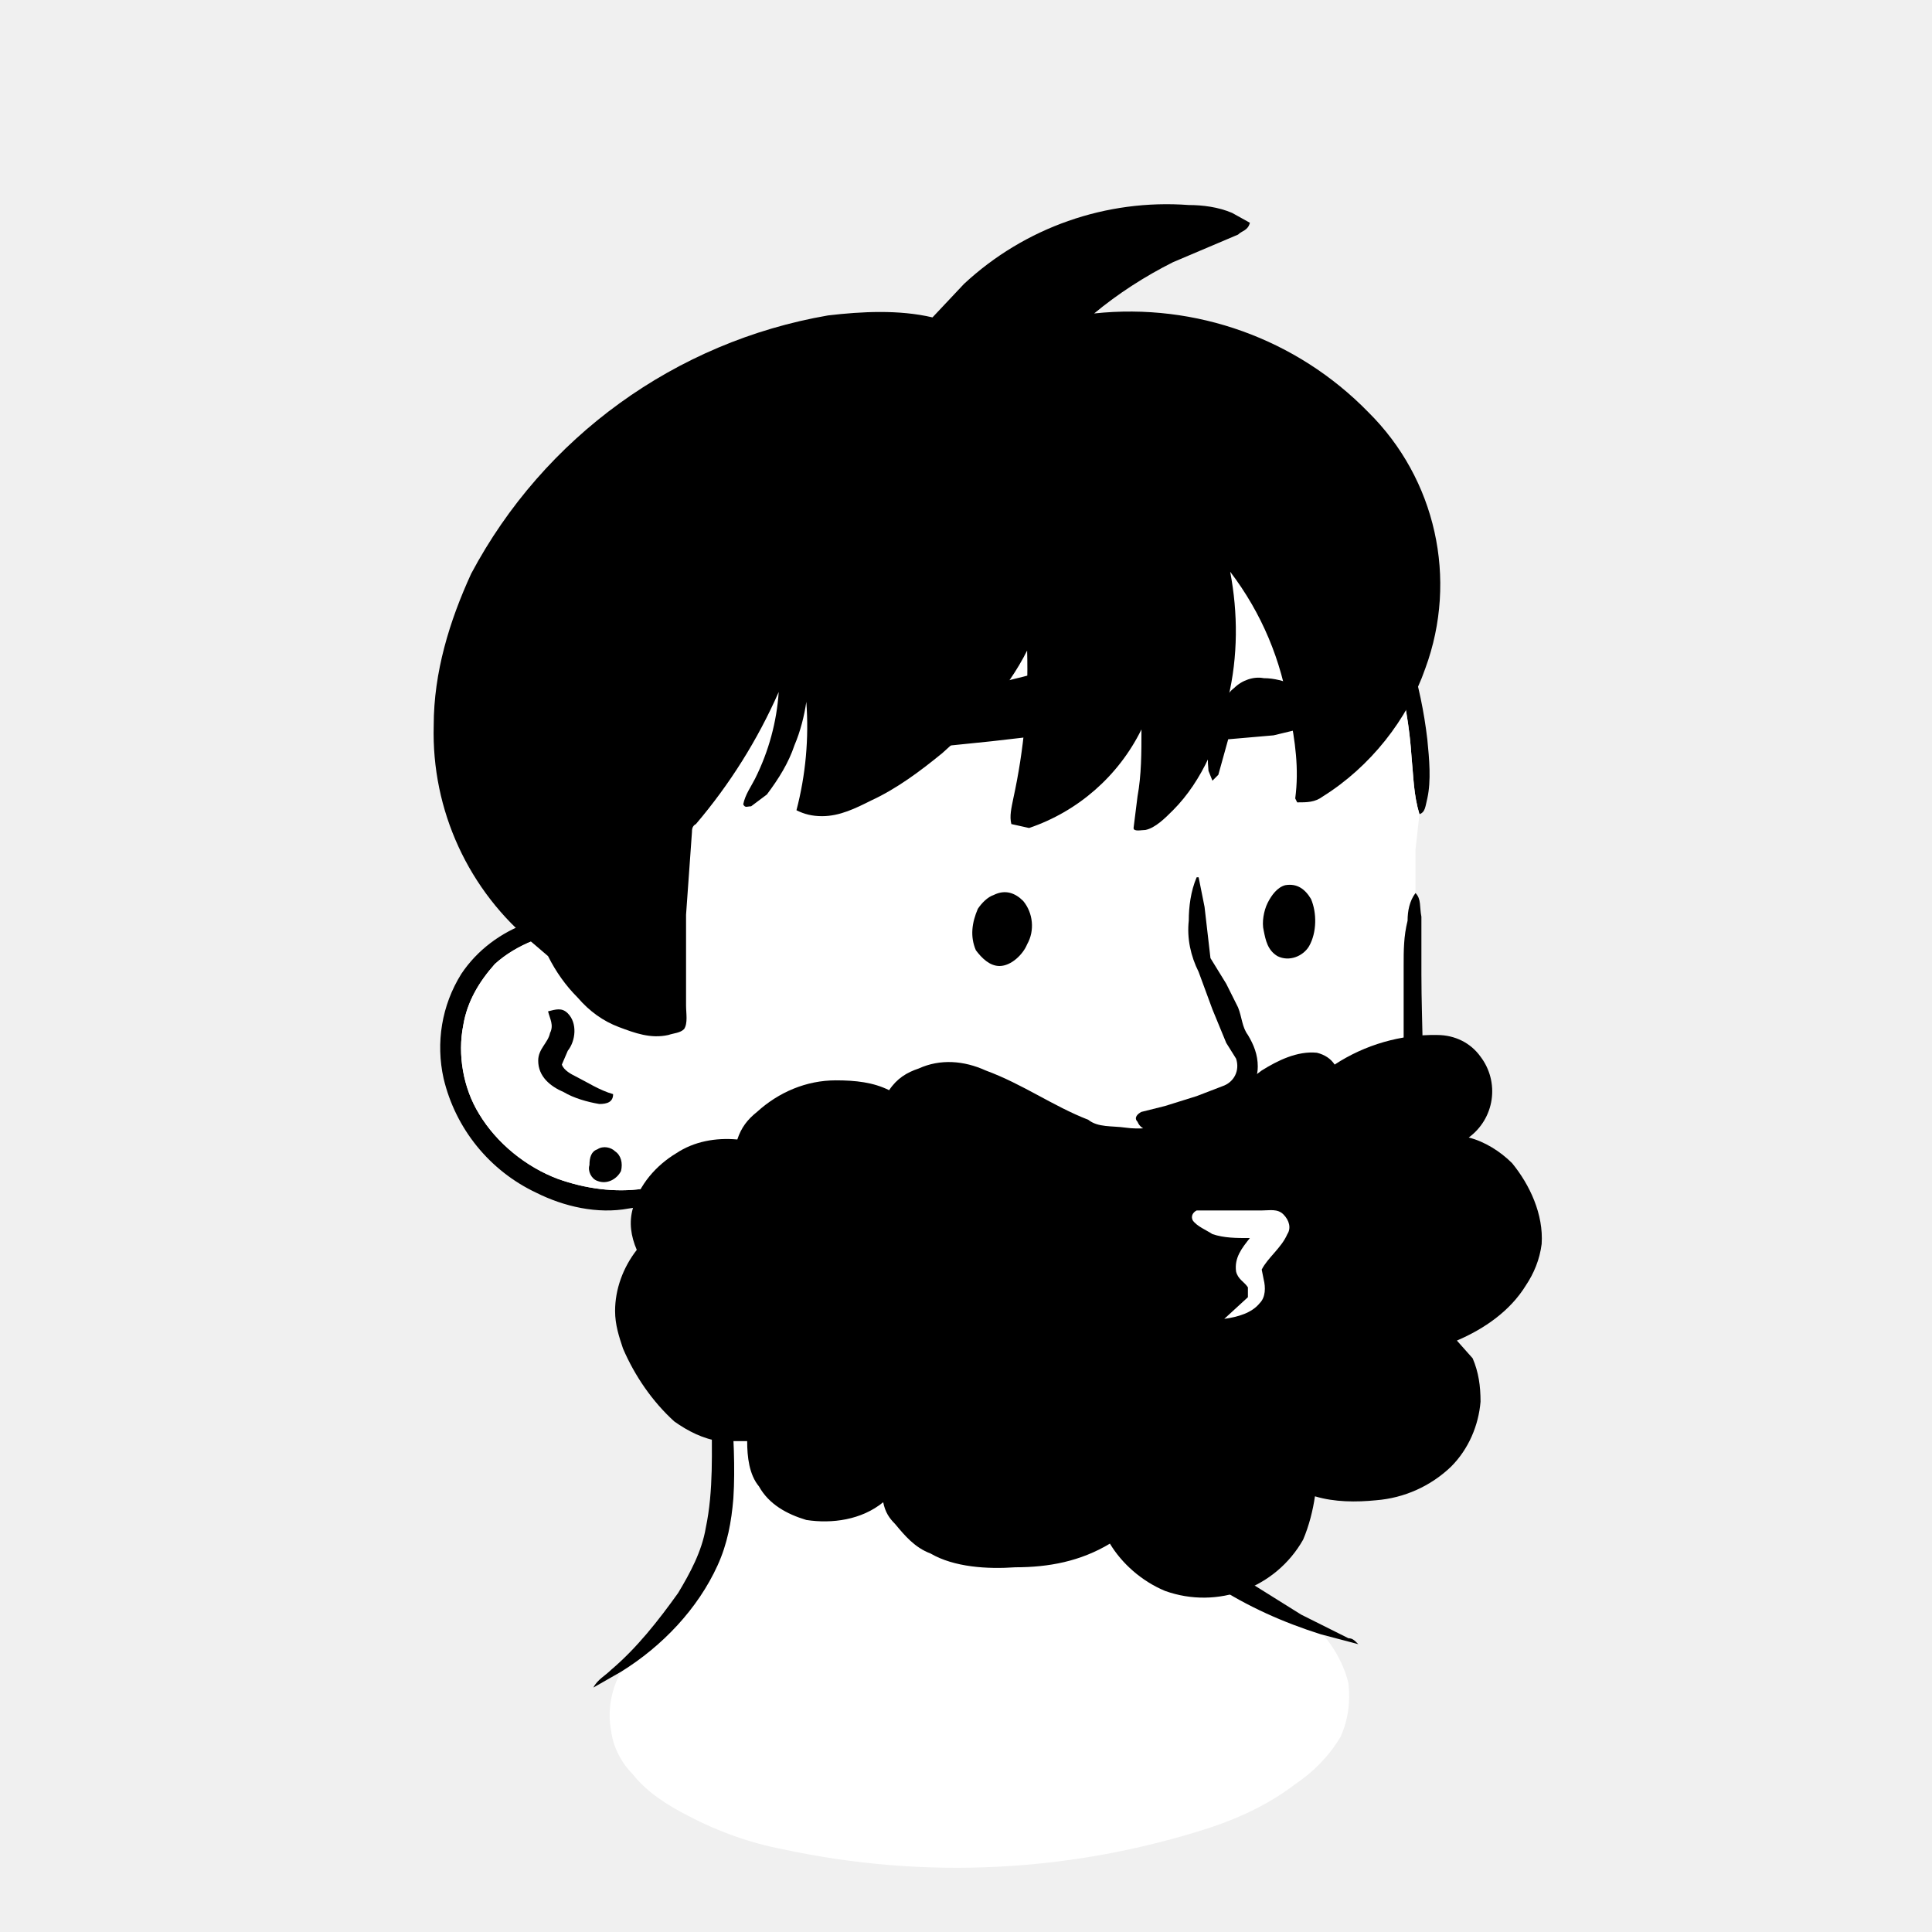
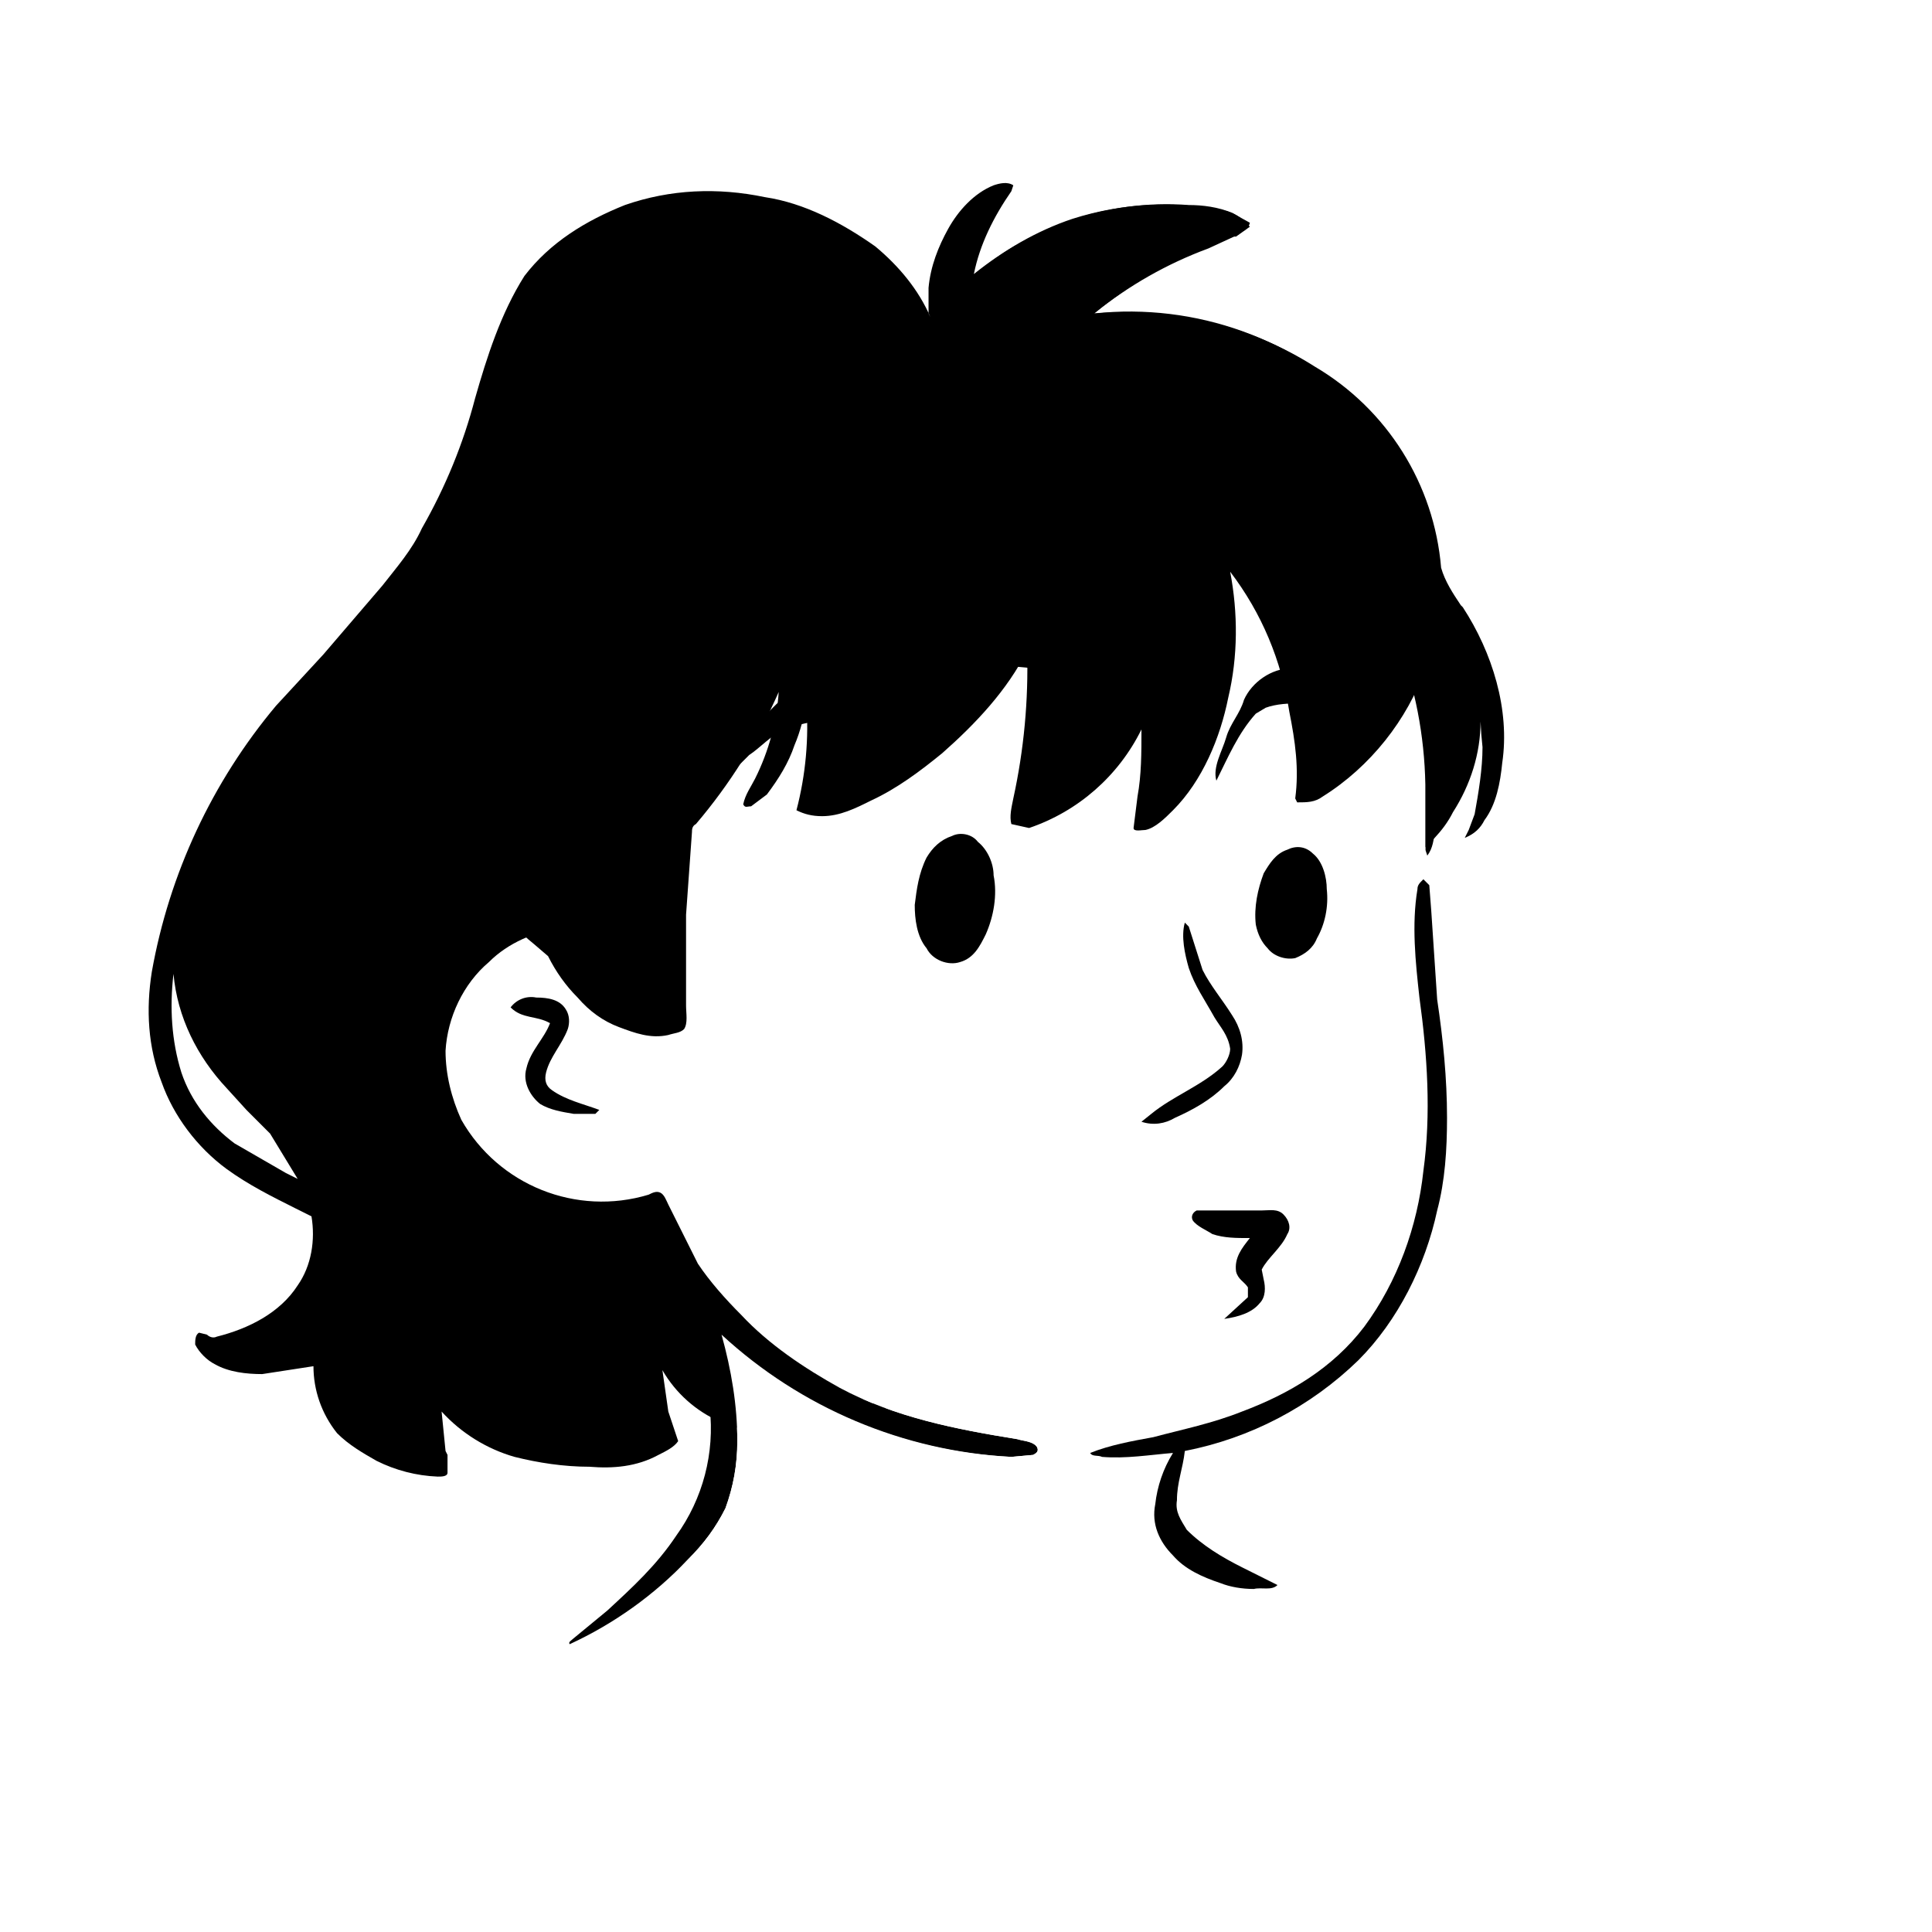
<svg xmlns="http://www.w3.org/2000/svg" viewBox="0 0 980 980" fill="none" shape-rendering="auto">
  <mask id="viewboxMask">
    <rect width="980" height="980" rx="0" ry="0" x="0" y="0" fill="#fff" />
  </mask>
  <g mask="url(#viewboxMask)">
+     <rect fill="#ffffff" width="980" height="980" x="0" y="0" />
    <g transform="translate(10 -60)">
-       <path d="M495 231a231 231 0 0 1 219 204c1 10 2 21 0 30-1 4-1 7-4 8-3-10-3-19-4-29a220 220 0 0 0-239-205c-42 4-83 19-117 44l-17 13a221 221 0 0 0-78 164c0 23 7 43 15 64h17c3 1 4 4 2 6l-6 2c-15 1-31 7-42 17-8 9-14 19-16 31-3 15 0 32 8 45 9 15 24 27 40 33 14 5 29 7 43 5 4-1 8-2 11 0v3c-5 5-11 6-18 7-16 3-33-1-47-8a86 86 0 0 1-47-58c-4-18-1-37 9-53 8-12 20-21 34-26-7-14-10-28-12-43-2-18-2-35 0-53 1-13 4-25 8-38a227 227 0 0 1 99-122c41-28 92-43 142-41Z" fill="#000" />
-       <path d="M535 244a220 220 0 0 1 171 200c1 10 1 19 4 29l-2 18v22c-3 4-4 9-4 14-2 8-2 15-2 23v65c0 21-3 42-11 61-4 13-10 24-18 35-10 12-21 22-34 31-11 9-24 17-37 24l-22 14-12 8 9-2c-3 11-3 24-4 36 0 8 1 16 7 22a235 235 0 0 0 81 45c6 7 11 16 13 25 1 9 0 18-4 27-6 10-14 18-23 24-13 10-28 17-43 22a417 417 0 0 1-217 11c-16-3-33-9-48-17-10-5-21-12-28-21-6-6-10-14-11-22-2-10 0-21 5-30 21-13 39-32 49-54 5-11 7-22 8-34 1-16 0-32-1-47-2-20-3-41-8-61 11 12 23 24 37 32 17 11 36 20 55 26 20 7 41 13 63 18l25 3c3 0 6 0 8-2 2-1 1-2 2-3l-17-2c-29-7-58-16-87-27-18-7-36-15-53-27-18-13-33-30-47-47l-11-16-1-1v-3c-3-2-7-1-11 0-14 2-29 0-43-5-16-6-31-18-40-33-8-13-11-30-8-45 2-12 8-22 16-31 11-10 27-16 42-17l6-2c2-2 1-5-2-6h-17c-8-21-15-41-15-64-1-14 2-27 5-41a221 221 0 0 1 73-123l17-13a230 230 0 0 1 185-39Z" fill="#ffffff" />
-       <path d="M708 513c3 3 2 7 3 12v29c0 26 2 54 0 80-3 31-14 63-36 86-25 28-57 51-93 64l2 7v35c1 6 4 10 8 14l26 19 32 20 24 12c2 0 3 1 5 3l-19-5c-19-6-37-14-54-25-9-5-19-12-26-20-6-6-7-14-7-22 1-12 1-25 4-36l-9 2 12-8 22-14c13-7 26-15 37-24 13-9 24-19 34-31a178 178 0 0 0 29-96v-65c0-8 0-15 2-23 0-5 1-10 4-14ZM278 574c5 5 4 14 0 19l-3 7c1 3 5 5 7 6 6 3 12 7 19 9 0 4-3 5-7 5-6-1-13-3-18-6-7-3-13-8-13-16 0-6 5-9 6-14 2-4 0-7-1-11 4-1 7-2 10 1ZM328 667l11 16c14 17 29 34 47 47 17 12 35 20 53 27a714 714 0 0 0 104 29c-1 1 0 2-2 3-2 2-5 2-8 2l-25-3a478 478 0 0 1-118-44c-14-8-26-20-37-32 5 20 6 41 8 61 1 15 2 31 1 47-1 12-3 23-8 34-10 22-28 41-49 54l-14 8c2-4 6-6 9-9 13-11 24-25 34-39 6-10 12-21 14-33 4-19 3-39 3-58l-3-59 2-10c-10-11-19-26-22-41Z" fill="#000" />
-       <path d="M642 509c6-1 10 2 13 7 3 7 3 17-1 24-3 5-10 8-16 5-5-3-6-8-7-13-1-4 0-10 2-14s5-8 9-9ZM494 514c6-3 11-1 15 3 5 6 6 15 2 22-2 5-8 11-14 11-5 0-9-4-12-8-3-7-2-14 1-21 2-3 5-6 8-7Z" fill="#000000" />
-       <path d="M524 402c7 3 12 9 15 16 4 6 6 12 4 19-1 2-2 5-4 3-3-2-5-6-6-9l-14 2-26 3-39 4c-12 1-24 0-36-1-3 0-7-1-9-3-3-2-2-7 1-8 9-3 20-2 30-4 7-1 14-4 20-6 9-3 17-7 26-9l20-5c5-1 12-4 18-2ZM631 404c11 0 19 6 30 8 6 2 14 1 20 5 2 1 3 4 2 7-2 2-5 2-8 2l-14 1-25 6-23 2-5 18-3 3-2-5c-1-10 0-21 5-30 2-4 4-9 8-12 4-4 10-6 15-5Z" fill="#000000" />
-       <path d="M293 643c3-2 7-1 9 1 3 2 4 6 3 10-2 4-7 7-12 5-3-1-5-5-4-8 0-4 1-7 4-8Z" fill="#000000" />
-       <path d="M597 505h1l3 15 3 26 8 13 6 12c2 5 2 10 5 14 3 5 5 10 5 16 0 9-6 17-14 20l-19 8c-5 3-9 5-15 5-5 0-11 0-13-5-2-2 0-4 2-5l12-3 16-5 13-5c6-2 9-8 7-14l-5-8-7-17-7-19c-4-8-6-17-5-26 0-7 1-15 4-22Z" fill="#000000" />
-       <path d="M719 585c9 0 17 4 22 11a29 29 0 0 1-6 41c8 2 16 7 22 13 9 11 16 26 15 41-1 8-4 15-8 21-8 13-21 22-35 28l8 9c3 7 4 14 4 22-1 12-6 24-15 33a62 62 0 0 1-38 17c-10 1-21 1-31-2-1 7-3 15-6 22a58 58 0 0 1-70 26c-12-5-22-14-28-24-15 9-31 12-48 12-14 1-31 0-43-7-8-3-13-9-18-15-3-3-5-6-6-11-11 9-26 11-39 9-10-3-19-8-24-17-5-6-6-15-6-23h-14c-8-1-16-5-23-10-11-10-20-23-26-37-2-6-4-12-4-19 0-11 4-22 11-31-3-7-4-14-2-21 3-12 12-22 22-28 9-6 20-8 31-7 2-6 5-10 10-14 11-10 25-16 40-16 10 0 19 1 27 5 4-6 9-9 15-11 11-5 23-4 34 1 19 7 34 18 52 25 5 4 12 3 19 4s14 0 21-1c3-1 7-1 9-3l19-10 20-15c8-5 18-10 28-9 4 1 7 3 9 6a92 92 0 0 1 52-15Z" fill="#000000" />
-       <path d="M597 674h33c4 0 8-1 11 2s4 7 2 10c-3 7-10 12-13 18l1 5c1 4 1 9-2 12-4 5-11 7-18 8l12-11v-5c-2-3-5-4-6-8-1-7 3-12 7-17-7 0-13 0-19-2-3-2-8-4-10-7-1-2 0-4 2-5Z" fill="#ffffff" />
+       <path fill-rule="evenodd" clip-rule="evenodd" d="m503 157 1-3c-3-2-7-1-10 0-10 4-18 13-23 22s-9 19-10 30v13l1 2c-6-14-16-26-28-36-17-12-36-22-56-25-24-5-48-4-71 4-20 8-38 19-51 36-12 19-19 41-25 62-6 23-15 45-27 66-5 11-13 20-20 29l-30 35-24 26a289 289 0 0 0-63 135c-3 19-2 38 5 56 6 17 18 33 33 44 11 8 23 14 35 20l8 4c2 12 0 25-7 35-9 14-25 22-41 26-2 1-4 0-5-1l-4-1c-2 1-2 4-2 6 2 4 6 8 10 10 7 4 16 5 24 5l26-4c0 12 4 24 12 34 6 6 13 10 20 14a76 76 0 0 0 31 8c2 0 5 0 5-2v-9l-1-2-2-20c10 11 23 19 37 23 12 3 25 5 38 5 12 1 24 0 35-6 4-2 8-4 10-7l-5-15-3-21a63 63 0 0 0 68 30c17-4 30-12 43-22a32 32 0 0 1-6 11l-1 3c6 0 11-3 15-7 4-5 6-12 8-18 1-9-1-19-3-28l-8-19-19-40a1593 1593 0 0 1-31-68 508 508 0 0 1-23-110c-1-11-2-22-5-33v-1l1-5 20-37c-1 15-5 30-12 44l-2 3c-2 4-4 7-4 12 4-1 6-1 8-4 9-9 16-20 20-32l4-17v-1a199 199 0 0 1-3 45l-2 9c3 2 7 4 11 4 10 0 21-4 29-9a215 215 0 0 0 77-75c0 22-1 45-5 67l-2 8-2 11c0 2 2 3 3 3h2c5 2 11-1 15-3h1c19-11 37-26 46-46 0 13 0 25-2 37l-1 6-1 7c0 2 2 2 3 2h1c4 0 8-4 12-6 10-10 17-21 23-33 6-14 10-28 12-43 2-17 1-34-2-50 17 21 26 47 31 74 2 14 3 27 2 41l1 2c4 0 8 0 12-2 10-6 19-14 27-23 0 14-1 29-4 43l-2 6c-1 5-2 9-1 14 9 2 19-3 26-9 8-7 16-14 21-24 9-14 14-30 14-46a196 196 0 0 0 1 13c0 11-2 23-4 34l-3 8-2 4c5-2 8-5 10-9 6-8 8-19 9-29 4-27-5-56-20-79l-1-1c-4-6-8-12-10-19a131 131 0 0 0-64-102 178 178 0 0 0-111-27h-1a205 205 0 0 1 58-33l13-6h1l7-5-2-2c-3-3-6-5-10-6a154 154 0 0 0-78 4c-18 6-35 16-50 28 3-15 10-29 19-42ZM105 612c-15-16-25-36-27-58-2 17-1 34 4 50 5 15 15 27 27 36l26 15 6 3-14-23-12-12-10-11Z" fill="#000000" />
+       <path d="M486 236c57-2 115 18 159 56a209 209 0 0 1 73 190c-1 4-1 8-4 12l-1-3v-33a215 215 0 0 0-172-206 235 235 0 0 0-270 153c-12 37-14 78-6 116 6-2 12-2 17-2 2 1 5 1 6 3s0 3-1 4l-12 4c-14 3-27 8-37 18a63 63 0 0 0-22 45c0 12 3 24 8 35 8 13 19 24 33 31 18 10 41 13 62 7 2-1 4-2 6-1s3 4 4 6l15 30a215 215 0 0 0 72 63c28 15 59 21 90 26 3 1 8 1 10 4 1 2 0 3-2 4l-11 1a231 231 0 0 1-147-62c5 18 8 36 8 54 0 12-2 23-6 34-5 10-11 18-19 26a196 196 0 0 1-60 43c-1-1 1-2 2-3l17-14c13-12 25-23 35-38a93 93 0 0 0 17-65l-4-39-2-10-12-17c-5-10-11-20-13-31a93 93 0 0 1-96-31 81 81 0 0 1-19-51c0-12 3-23 8-34 9-16 23-29 40-36-8-31-8-62-3-93 8-40 26-77 51-108 45-54 115-87 186-88Z" fill="#000" />
+       <path d="M541 252a214 214 0 0 1 172 206v33c-1 5-2 10-1 15-2 2-3 3-3 5-3 18-1 37 1 55 4 29 6 59 2 88-3 28-13 56-30 79-16 21-38 34-62 43-15 6-30 9-45 13-11 2-22 4-32 8 1 2 4 1 6 2 12 1 24-1 36-2-5 8-8 17-9 26-2 10 2 19 9 26 6 7 15 11 24 14 5 2 11 3 17 3 7 9 13 18 14 30 2 12-1 24-8 34-9 14-22 23-37 30-18 9-38 15-57 18a352 352 0 0 1-192-23c-18-10-38-23-48-42-4-7-8-16-6-24 18-10 33-23 47-38 8-8 14-16 19-26 4-11 6-22 6-34 0-18-3-36-8-54a235 235 0 0 0 147 62l11-1c2-1 3-2 2-4-2-3-7-3-10-4-31-5-62-11-90-26-18-10-36-22-50-37-8-8-16-17-22-26l-15-30c-1-2-2-5-4-6s-4 0-6 1a82 82 0 0 1-95-38c-5-11-8-23-8-35 1-17 9-34 22-45 10-10 23-15 37-18l12-4c1-1 2-2 1-4s-4-2-6-3c-5 0-11 0-17 2-8-38-6-79 6-116a236 236 0 0 1 270-153Z" fill="#ffffff" />
+       <path d="m712 506 3 3 1 13 3 45c3 20 5 40 5 60 0 16-1 32-5 47-6 28-20 56-40 76a174 174 0 0 1-88 46c-1 9-4 16-4 25-1 6 2 10 5 15 8 8 18 14 28 19l18 9c-3 3-8 1-12 2-6 0-12-1-17-3-9-3-18-7-24-14-7-7-11-16-9-26 1-9 4-18 9-26-12 1-24 3-36 2-2-1-5 0-6-2 10-4 21-6 32-8 15-4 30-7 45-13 24-9 46-22 62-43 17-23 27-51 30-79 4-29 2-59-2-88-2-18-4-37-1-55 0-2 1-3 3-5ZM262 566c6 0 12 1 15 6 2 3 2 7 1 10-3 8-9 14-11 22-1 4 0 7 3 9 7 5 16 7 24 10l-2 2h-11c-6-1-12-2-17-5-5-4-9-11-7-18 2-9 9-15 12-23-7-4-14-2-20-8 3-4 8-6 13-5Z" fill="#000" />
+       <path d="M473 484c4-2 10-1 13 3 5 4 8 11 8 17 2 10 0 21-4 30-3 6-6 12-13 14-6 2-14-1-17-7-5-6-6-15-6-22 1-8 2-16 6-24 3-5 7-9 13-11ZM643 491c4-2 9-2 13 2 5 4 7 12 7 18 1 9-1 18-5 25-2 5-6 8-11 10-5 1-11-1-14-5-3-3-5-7-6-12-1-9 1-18 4-26 3-5 6-10 12-12Z" fill="#000000" />
+       <path d="M505 385c8 1 16 2 23 6 5 4 8 9 10 14l-2 2c-2 1-4-1-6-2-9-6-21-7-32-7-9 0-18 2-27 6-8 3-17 5-24 9l-19 7c-13 5-27 5-40 10-7 3-12 9-18 13l-9 9c1-8 5-16 10-22l13-13c7-6 17-9 26-11 10-2 19-6 29-9l19-5c8-2 15-5 23-6l24-1ZM671 399c7 1 14 4 22 4v3c-7 6-15 9-24 10-12 2-26-1-37 3l-5 3c-9 10-14 22-20 34-2-7 3-15 5-22s7-12 9-19c4-9 14-16 24-16h26Z" fill="#000000" />
+       <path d="m591 528 2 2 7 22c4 8 10 15 15 23 4 6 6 13 5 20-1 6-4 12-9 16-7 7-16 12-25 16-5 3-11 4-17 2l5-4c11-9 25-14 36-24 2-2 4-6 4-9-1-7-5-11-8-16-5-9-10-16-13-25-2-7-4-16-2-23Z" fill="#000000" />
+       <path d="M597 674h33c4 0 8-1 11 2s4 7 2 10c-3 7-10 12-13 18l1 5c1 4 1 9-2 12-4 5-11 7-18 8l12-11v-5c-2-3-5-4-6-8-1-7 3-12 7-17-7 0-13 0-19-2-3-2-8-4-10-7-1-2 0-4 2-5Z" fill="#000000" />
      <path d="M593 164c7 0 15 1 22 4l9 5c-1 4-4 4-6 6l-33 14c-14 7-28 16-40 26a169 169 0 0 1 139 50 123 123 0 0 1 29 130c-9 26-28 50-52 65-4 3-8 3-13 3l-1-2c2-15 0-29-3-44-4-26-14-50-30-71 4 21 4 43-1 64-4 20-13 42-28 57-4 4-9 9-14 10-2 0-6 1-6-1l2-16c2-11 2-22 2-34a99 99 0 0 1-57 50l-9-2c-1-4 0-8 1-13a309 309 0 0 0 7-75c-10 20-26 37-43 52-11 9-23 18-36 24-8 4-16 8-25 8-5 0-9-1-13-3a168 168 0 0 0 5-55c-1 7-3 15-6 22-3 9-8 17-14 25l-8 6c-2 0-3 1-4-1 1-5 4-9 6-13 7-14 11-29 12-44a273 273 0 0 1-42 67c-2 1-2 3-2 4l-3 42v46c0 4 1 9-1 12-2 2-5 2-8 3-9 2-17-1-25-4s-15-8-21-15c-6-6-11-13-15-21l-7-6a138 138 0 0 1-51-111c0-27 8-53 19-77a254 254 0 0 1 181-131c17-2 36-3 53 1l16-17a151 151 0 0 1 114-40Z" fill="#000000" />
    </g>
    <g transform="translate(10 -60)" />
  </g>
</svg>
